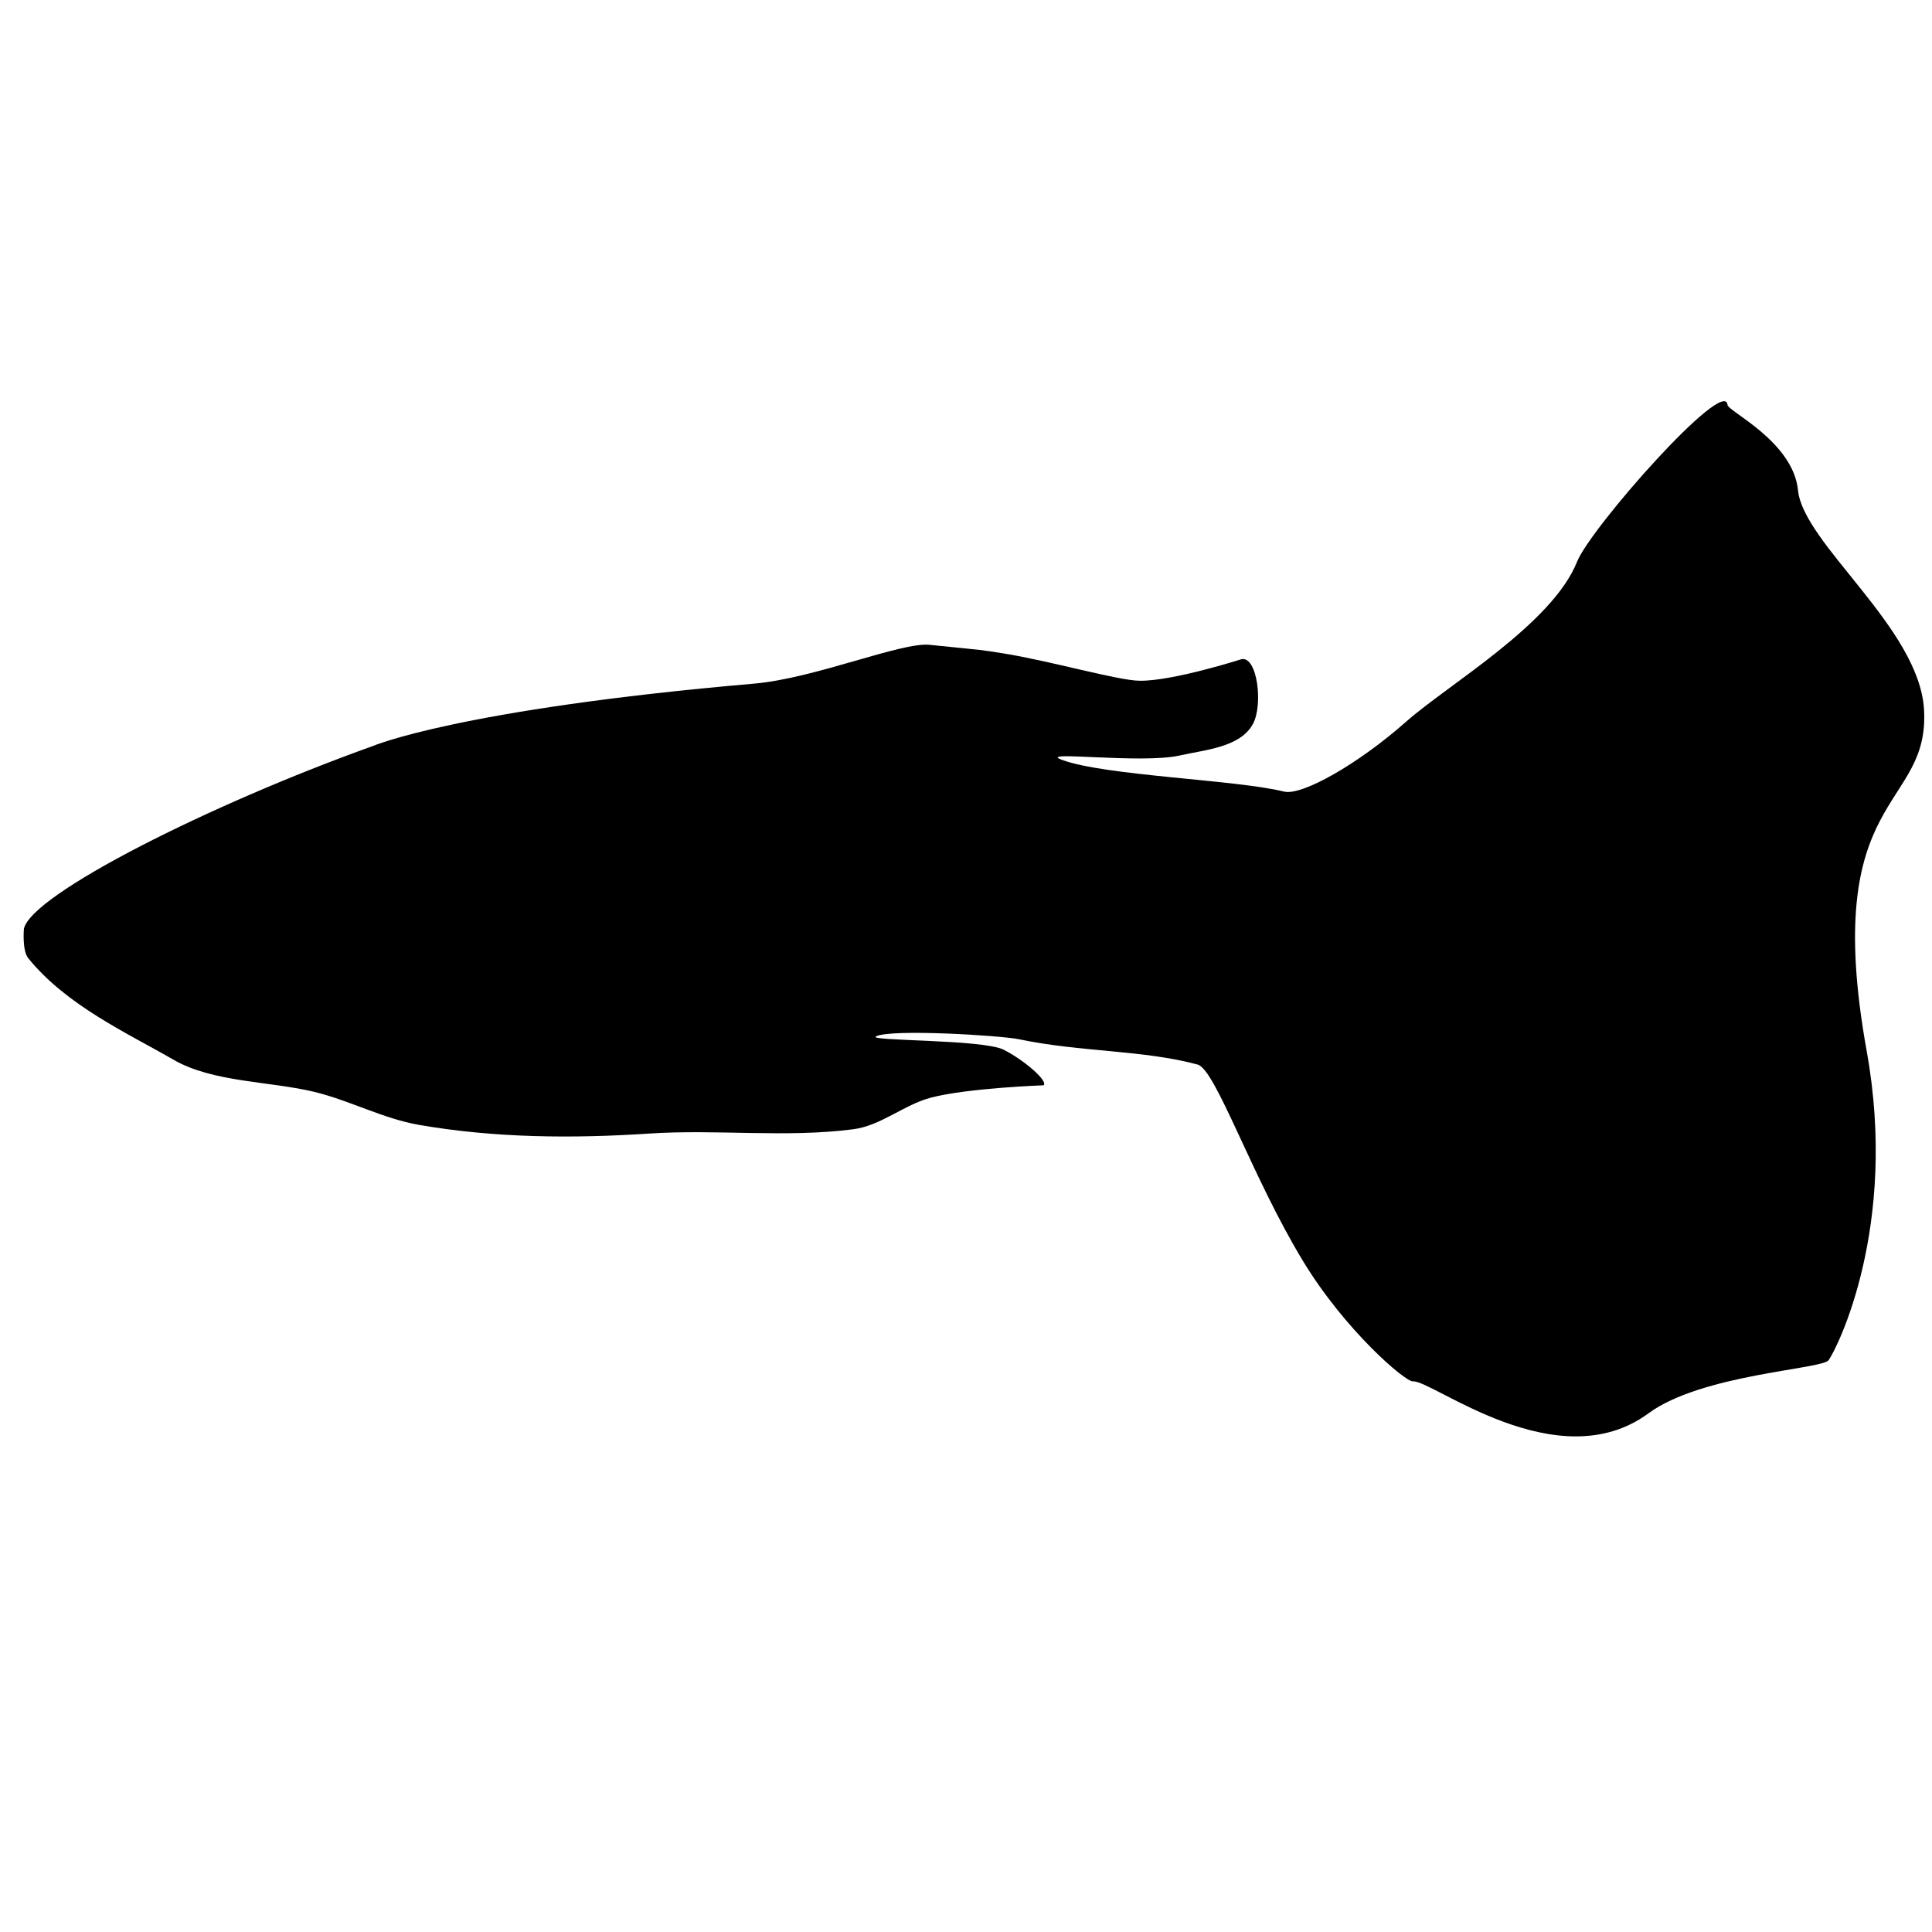
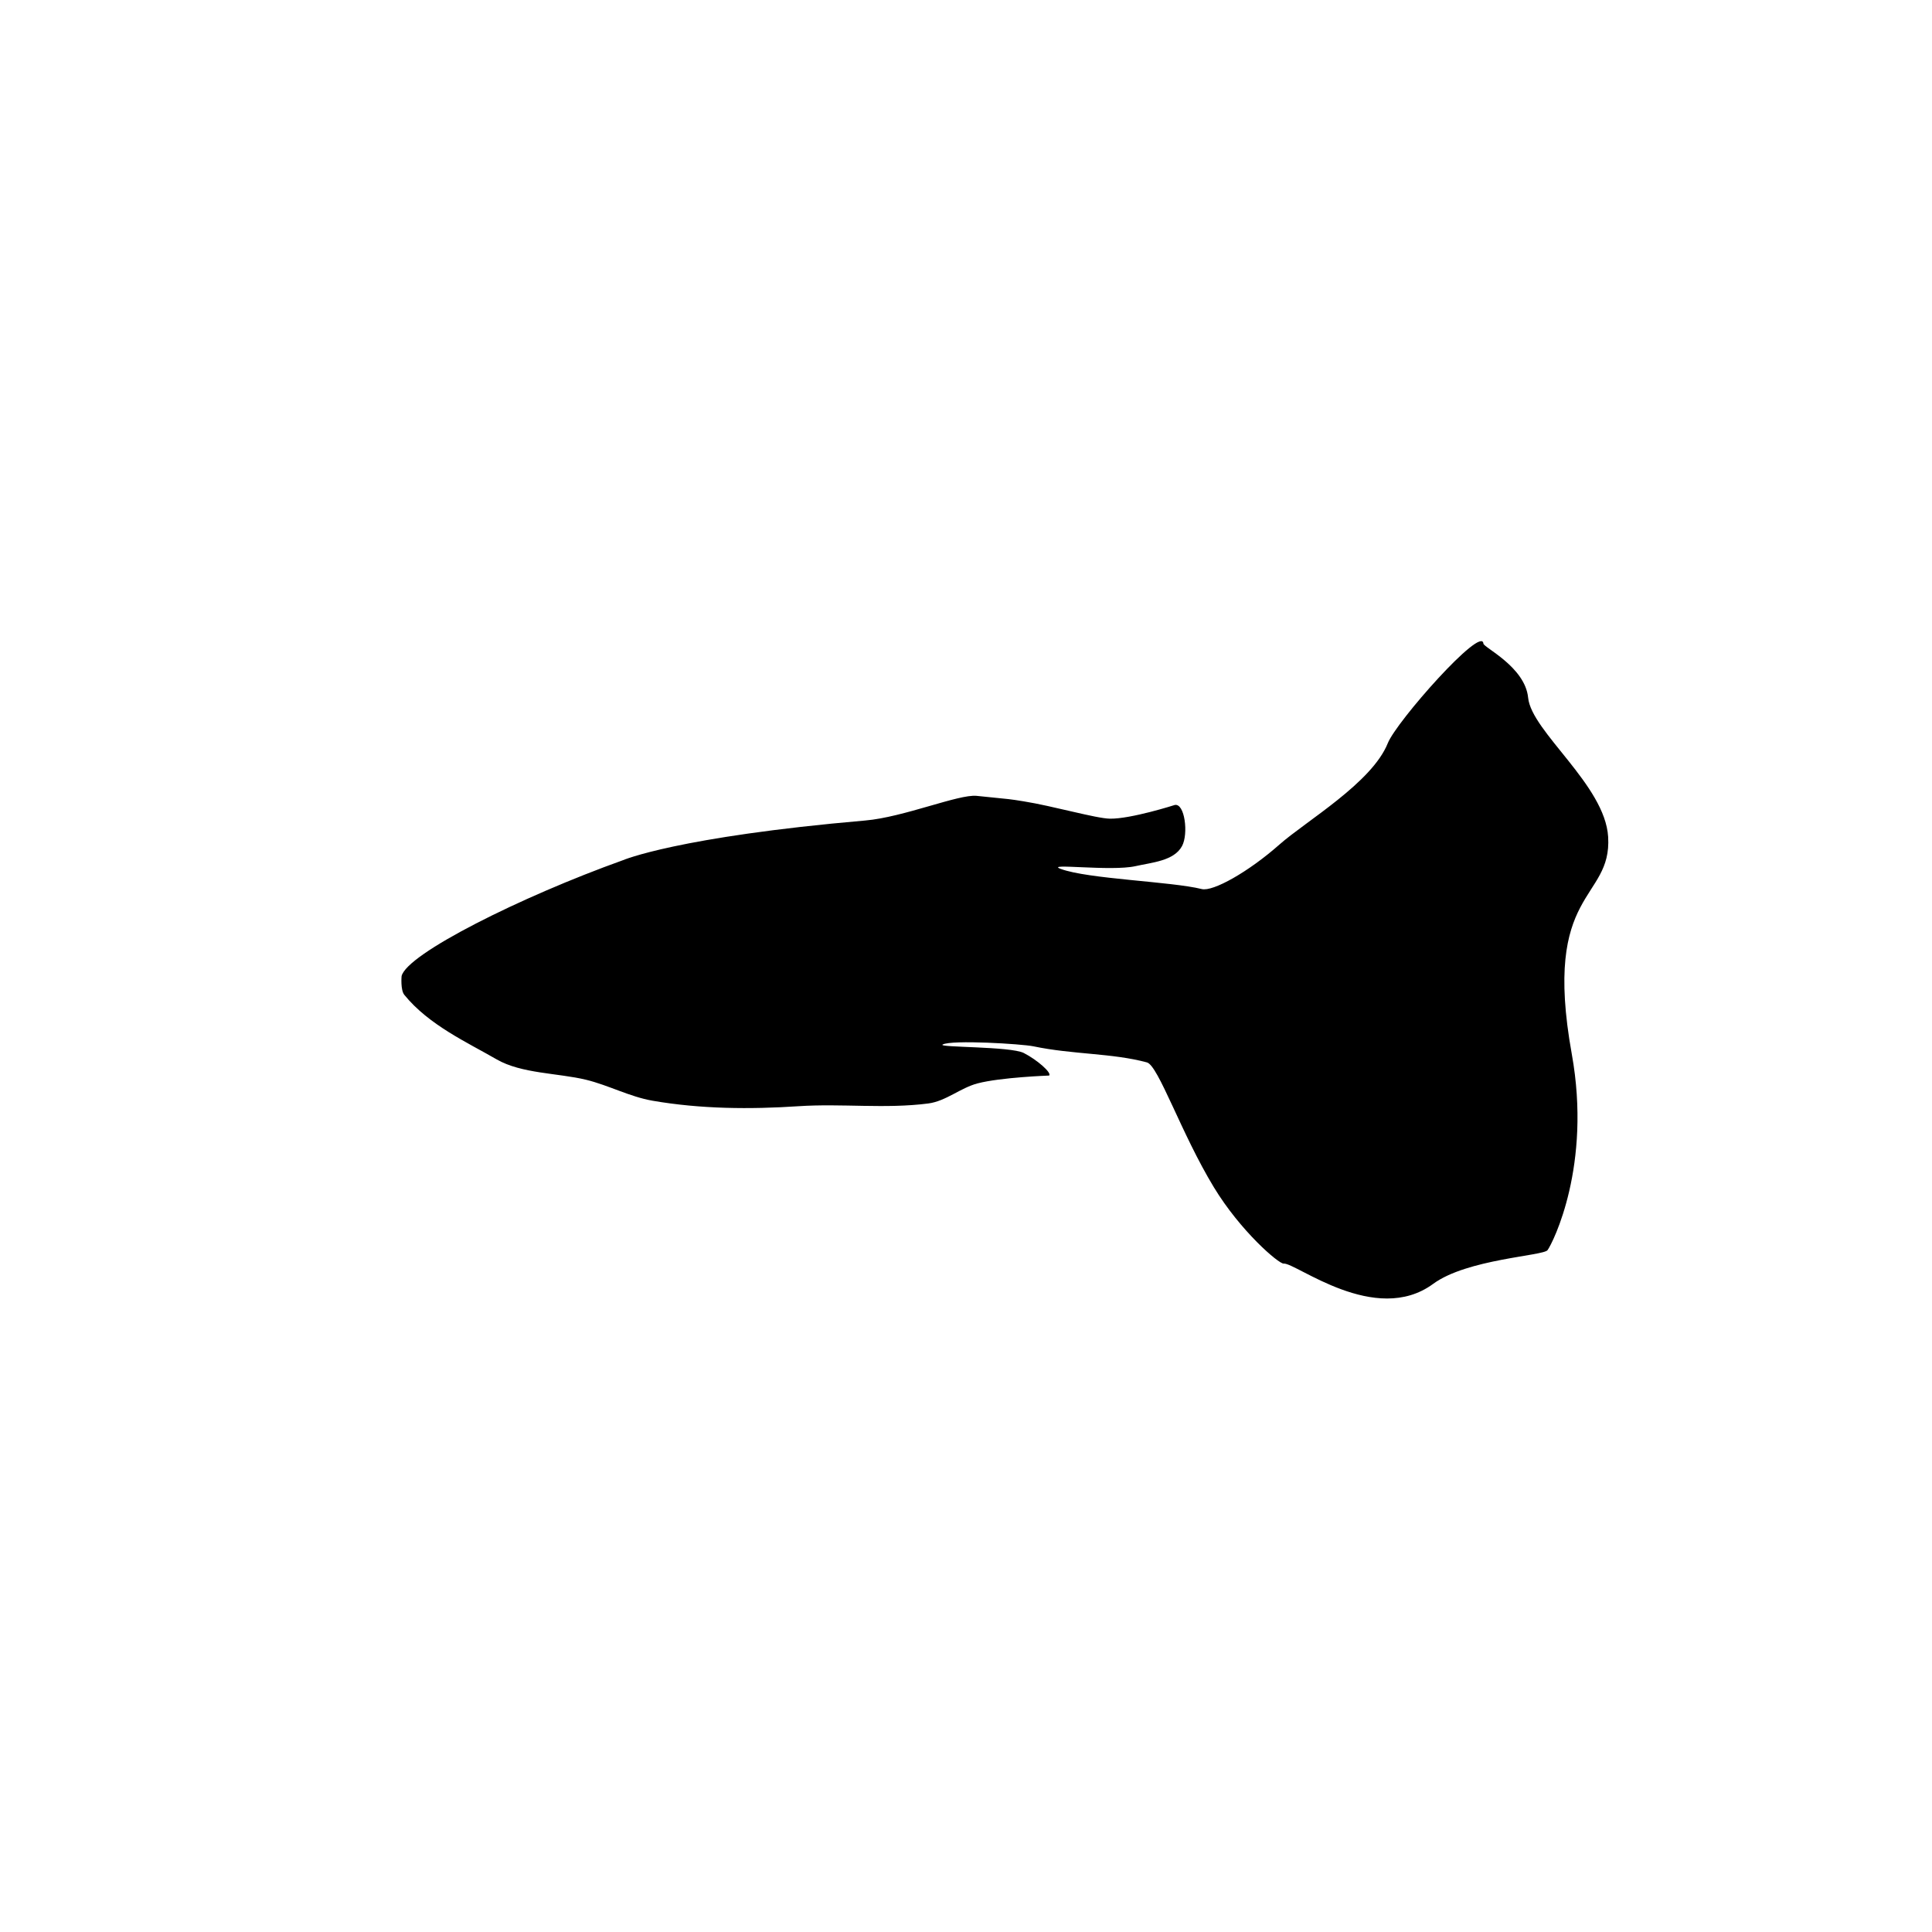
- <svg xmlns="http://www.w3.org/2000/svg" viewBox="40 40 127 127">
+ <svg xmlns="http://www.w3.org/2000/svg" viewBox="0 0 200 200">
  <path d="m 132.883,130.805 c 1.254,-0.106 9.486,6.505 15.477,2.101 3.513,-2.582 11.409,-2.891 11.844,-3.494 0.56,-0.778 4.587,-8.765 2.506,-20.303 -3.092,-17.138 4.168,-15.799 3.765,-22.477 -0.324,-5.369 -7.935,-10.889 -8.283,-14.404 -0.316,-3.198 -4.601,-5.195 -4.632,-5.606 -0.146,-1.94 -8.995,8.055 -9.895,10.31 -1.635,4.098 -8.471,8.065 -11.224,10.5 -3.176,2.809 -6.867,4.892 -8.033,4.603 -3.183,-0.789 -11.766,-1.032 -14.612,-2.089 -1.703,-0.632 5.227,0.285 7.749,-0.283 1.707,-0.385 3.99,-0.538 4.819,-2.079 0.682,-1.268 0.281,-4.471 -0.756,-4.252 0,0 -4.521,1.45 -6.709,1.417 -1.432,-0.021 -5.931,-1.32 -8.93,-1.795 -1.613,-0.256 -0.951,-0.169 -4.866,-0.567 -1.857,-0.189 -7.545,2.206 -11.528,2.551 -19.467,1.687 -25.088,4.11 -25.088,4.11 -10.59,3.793 -22.392,9.709 -22.915,12.001 0,0 -0.127,1.43 0.283,1.937 2.537,3.13 6.548,4.937 9.549,6.675 2.572,1.49 6.367,1.413 9.256,2.113 2.343,0.568 4.523,1.762 6.898,2.173 4.969,0.86 10.087,0.901 15.119,0.567 4.426,-0.294 8.99,0.292 13.418,-0.283 1.821,-0.237 3.326,-1.612 5.103,-2.079 2.395,-0.63 7.404,-0.811 7.404,-0.811 0.314,-0.268 -1.245,-1.635 -2.621,-2.335 -1.375,-0.7 -8.983,-0.561 -8.396,-0.878 0.938,-0.507 8.207,-0.063 9.404,0.188 4.063,0.853 8.143,0.692 11.738,1.663 1.191,0.322 3.534,7.325 6.925,12.914 2.769,4.565 6.734,7.955 7.231,7.913" />
</svg>
